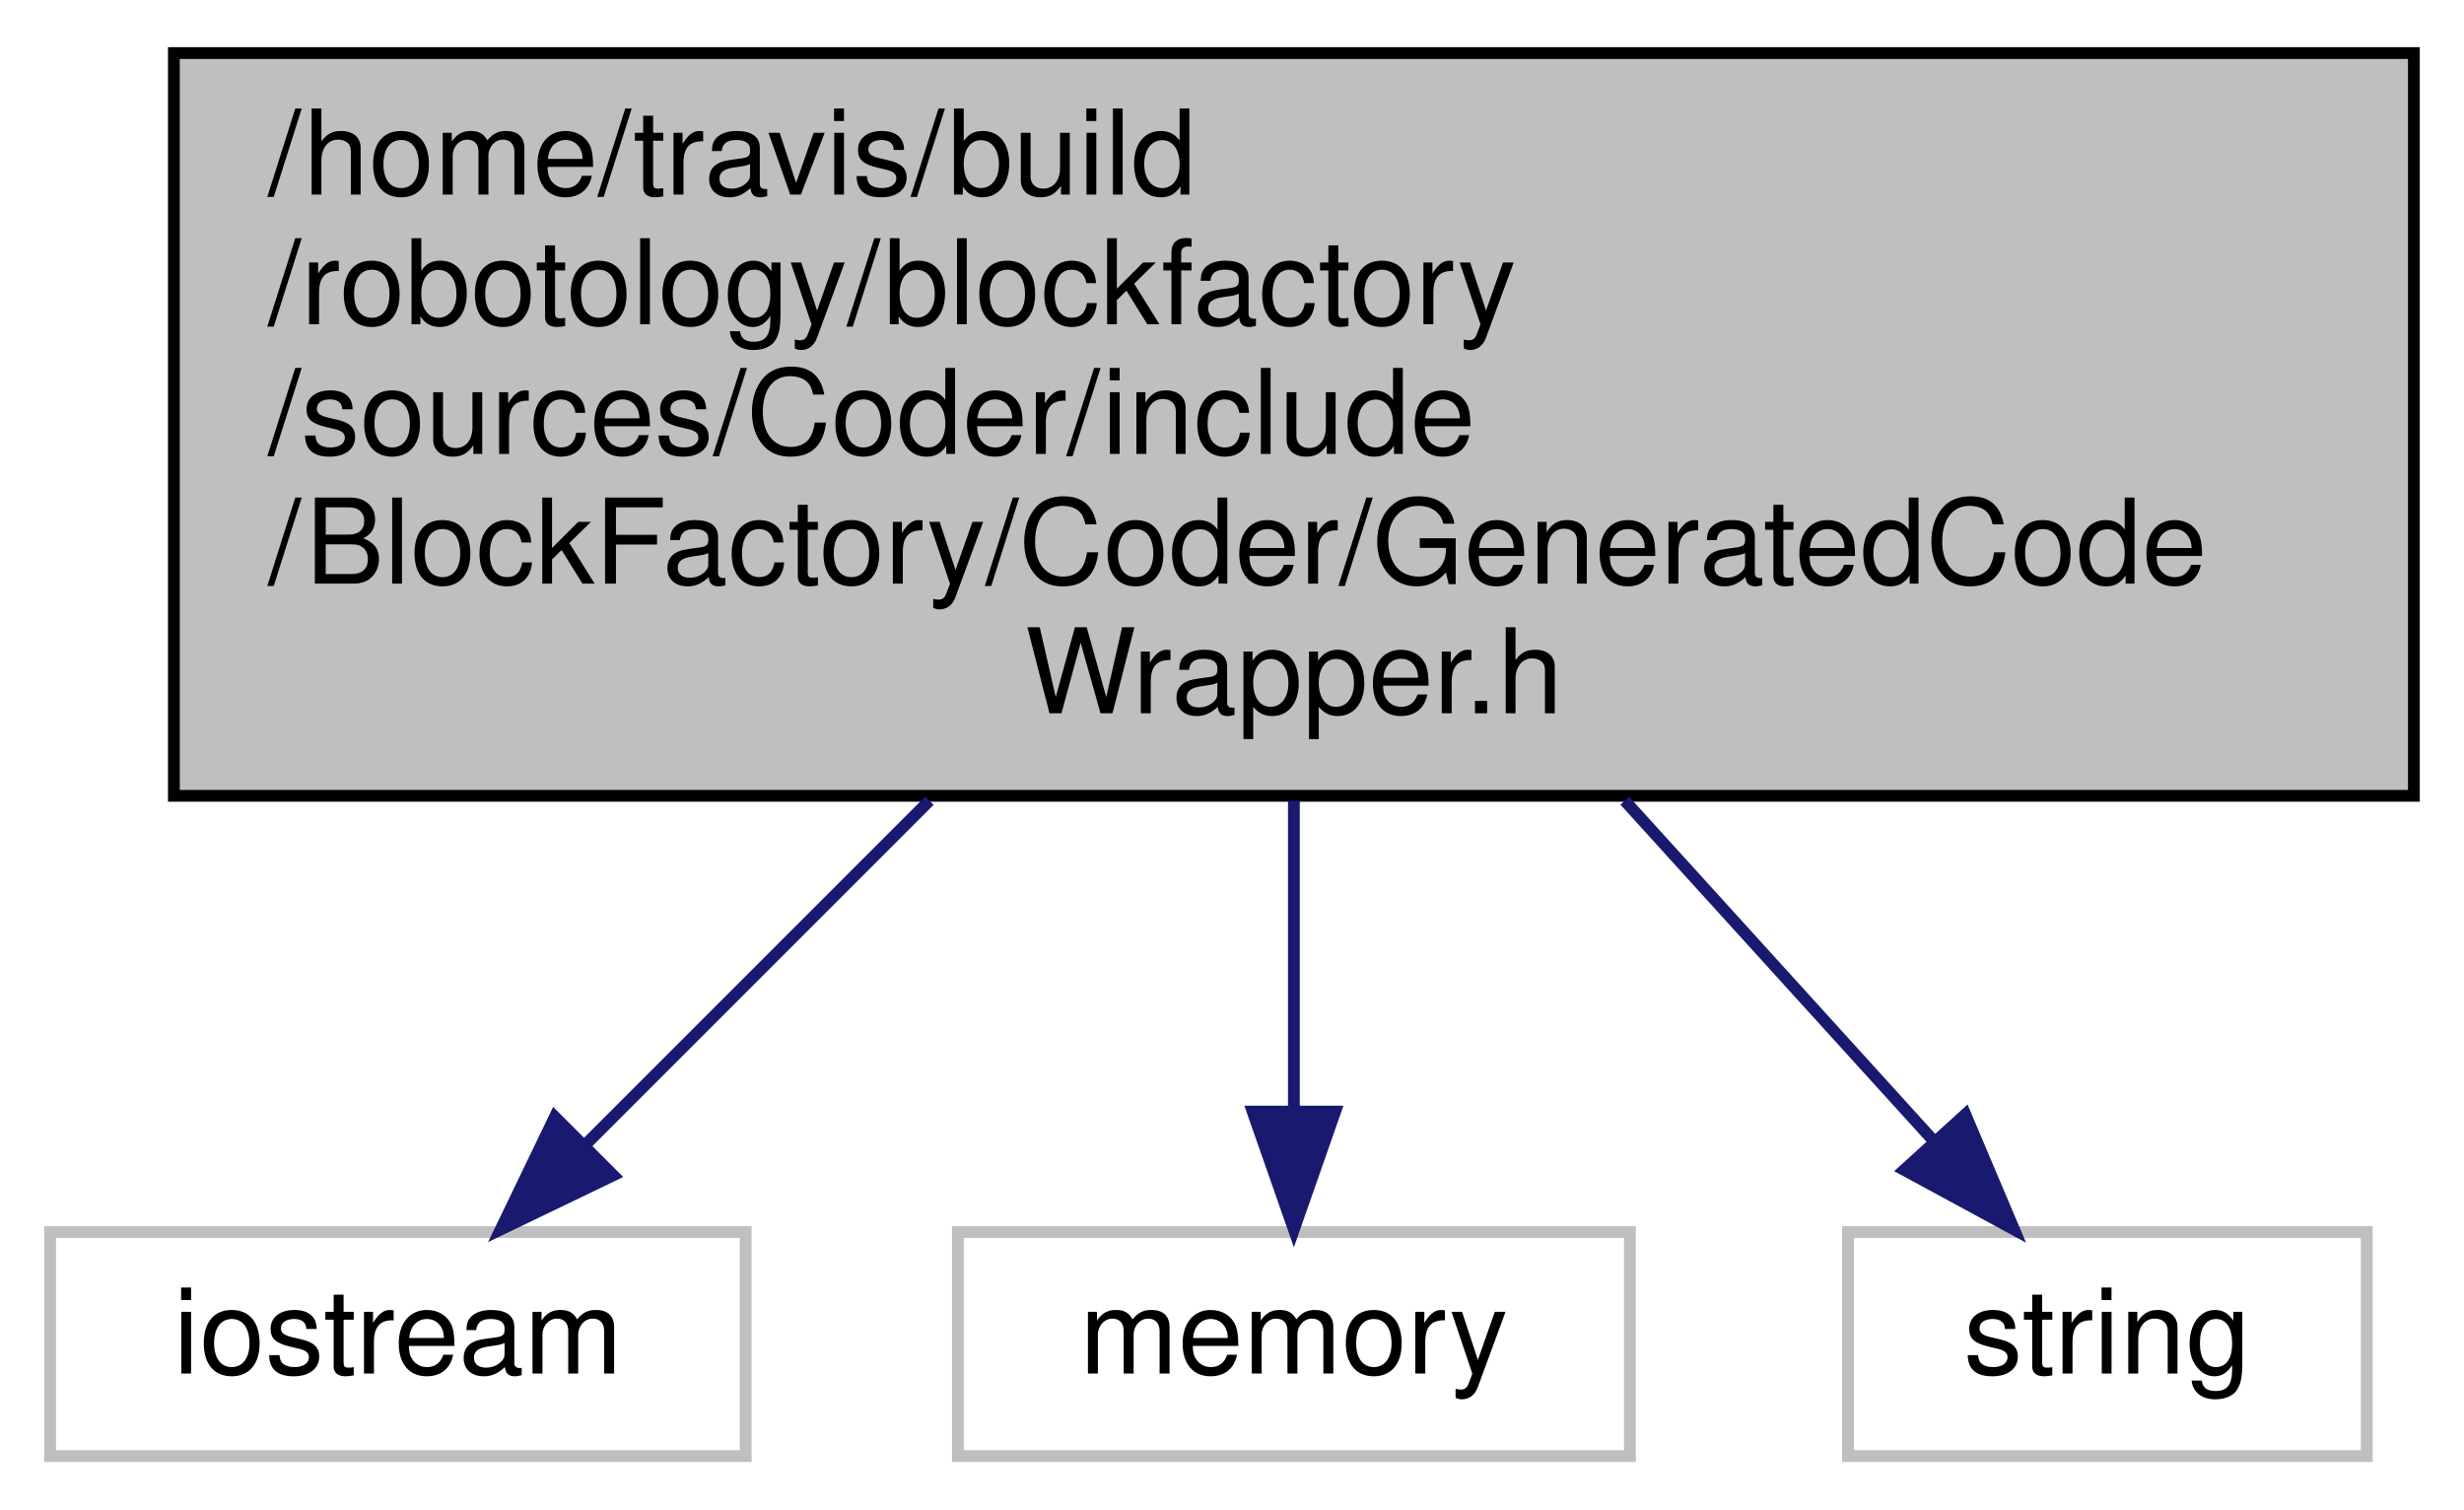
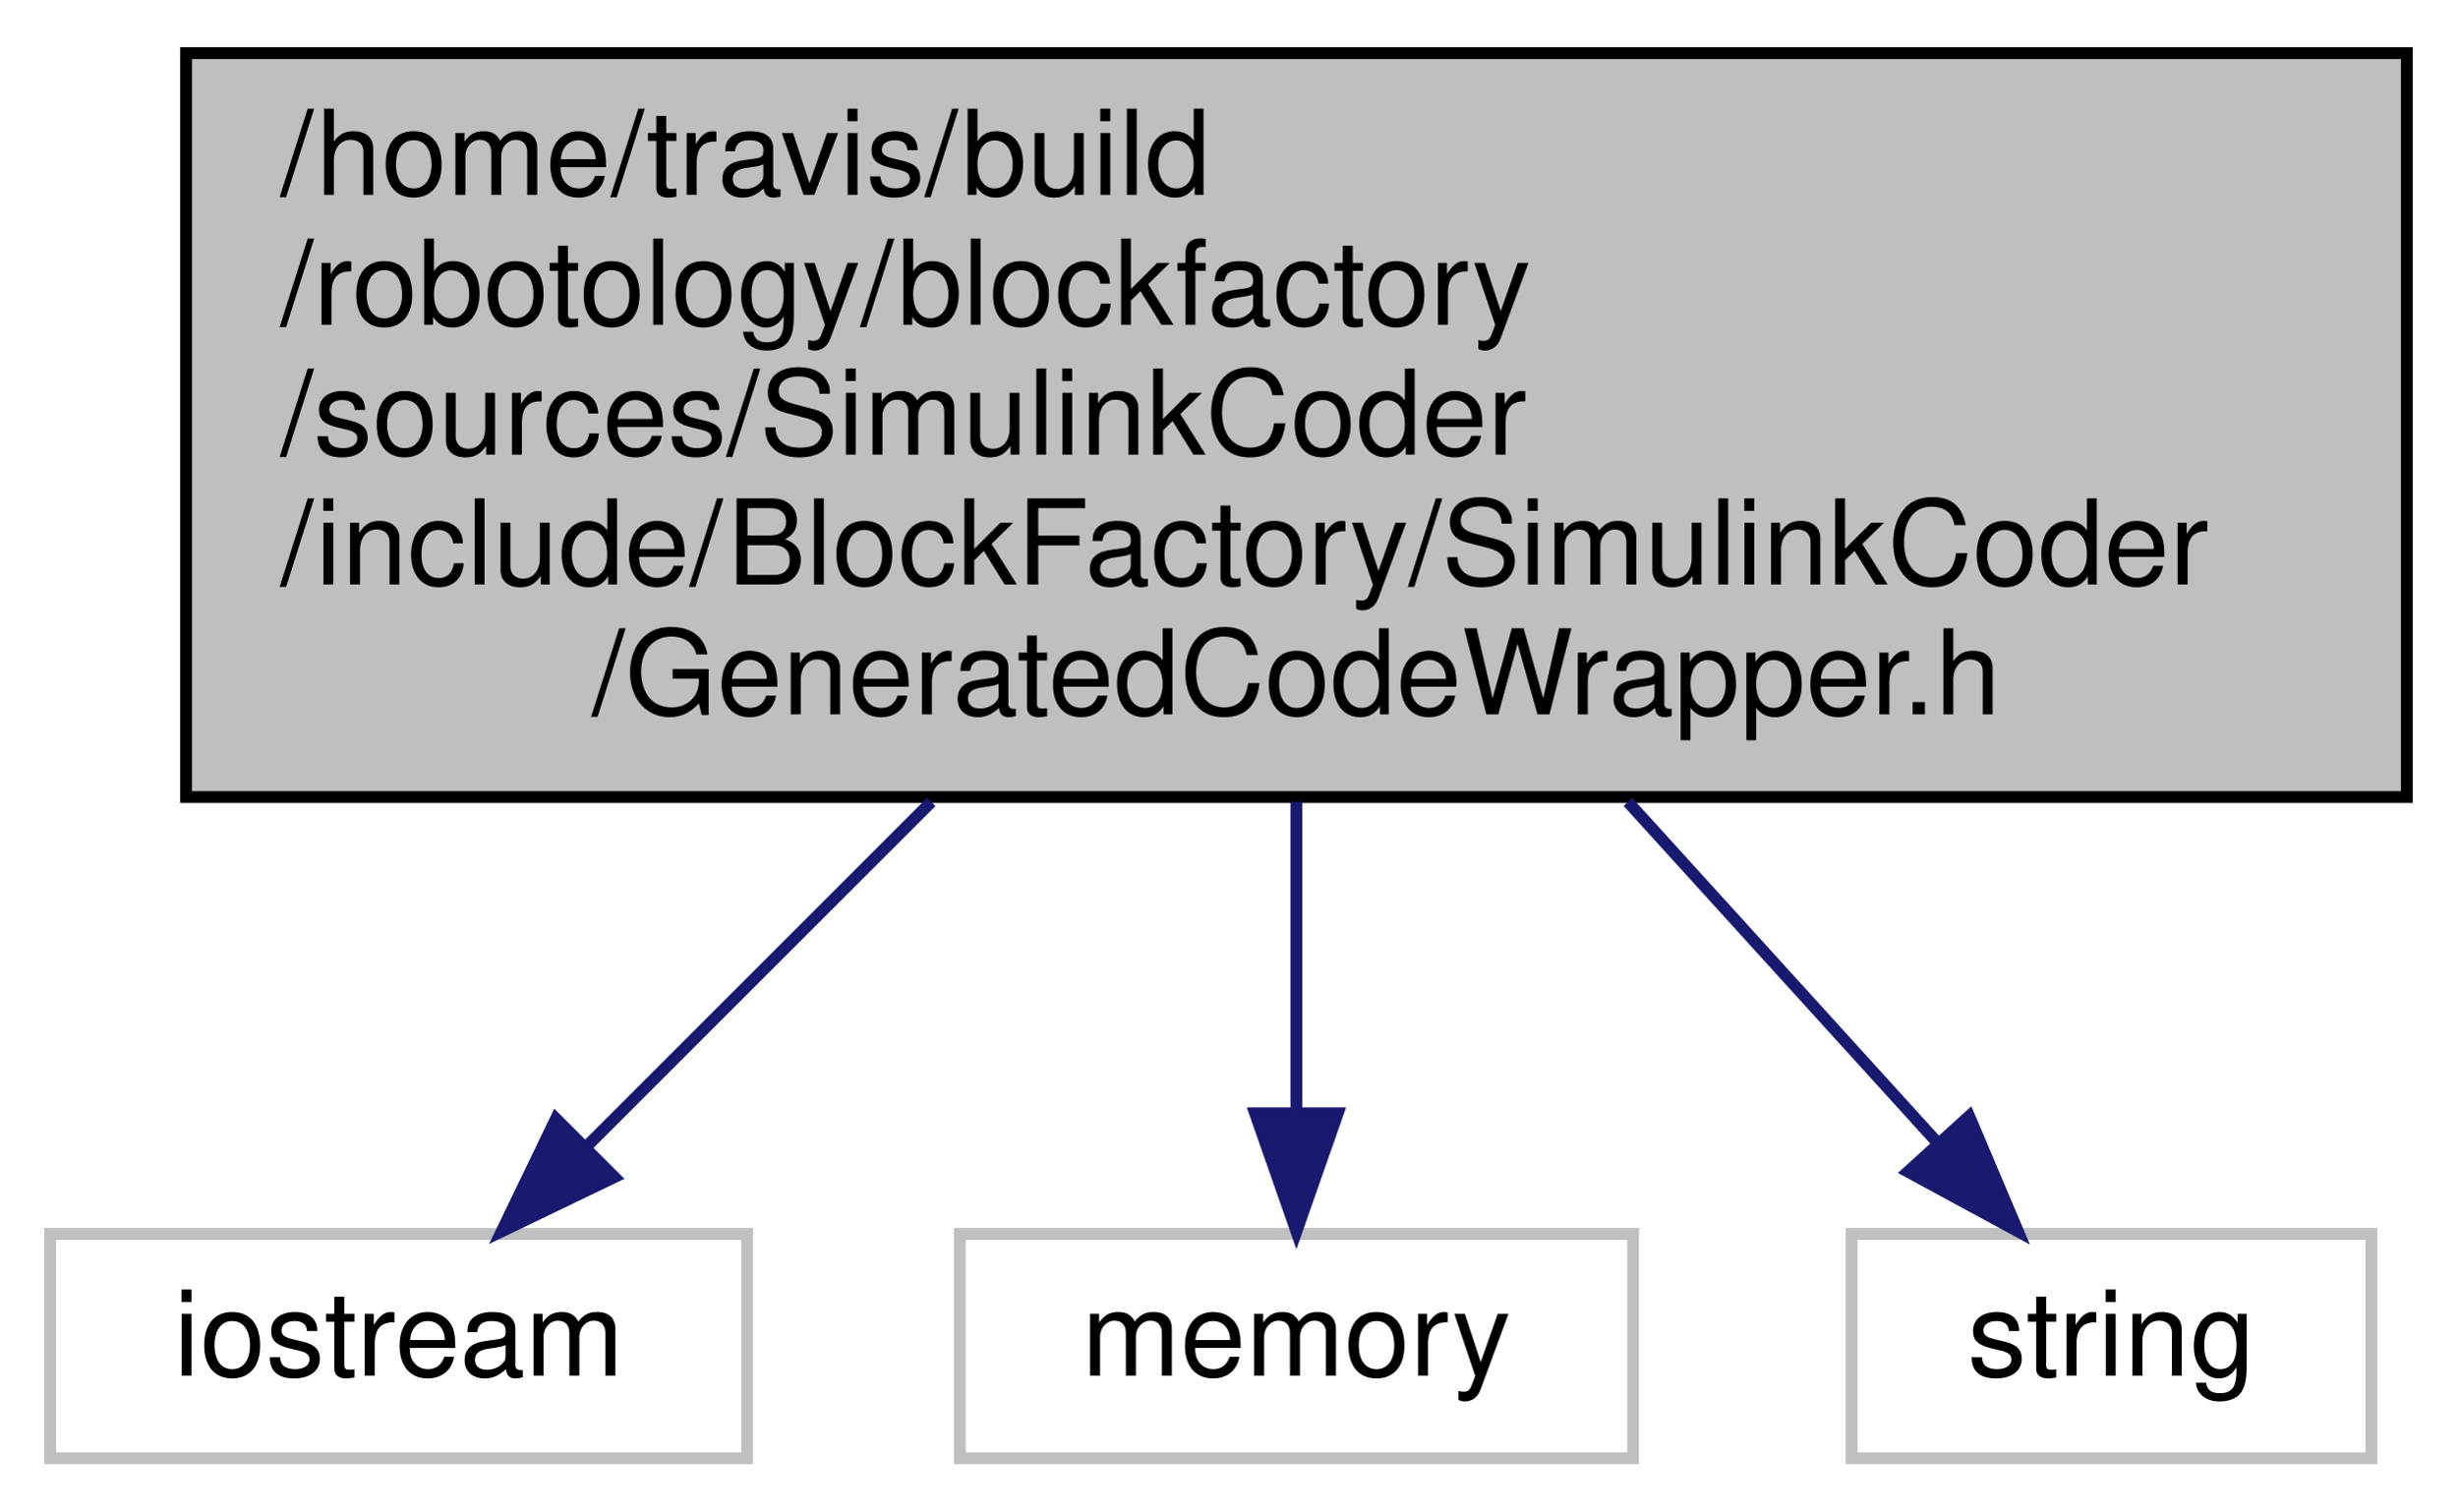
- <svg xmlns="http://www.w3.org/2000/svg" width="209pt" height="128pt" viewBox="0.00 0.00 208.50 128.00">
+ <svg xmlns="http://www.w3.org/2000/svg" width="208pt" height="128pt" viewBox="0.00 0.00 207.50 128.00">
  <g id="graph0" class="graph" transform="scale(1 1) rotate(0) translate(4 124)">
    <g id="node1" class="node">
-       <polygon fill="#bfbfbf" stroke="black" points="10.5,-56.5 10.5,-119.5 200.5,-119.5 200.5,-56.5 10.5,-56.5" />
-       <text text-anchor="start" x="18.5" y="-107.5" font-family="Helvetica,sans-Serif" font-size="10.00">/home/travis/build</text>
-       <text text-anchor="start" x="18.5" y="-96.5" font-family="Helvetica,sans-Serif" font-size="10.00">/robotology/blockfactory</text>
-       <text text-anchor="start" x="18.5" y="-85.5" font-family="Helvetica,sans-Serif" font-size="10.00">/sources/Coder/include</text>
-       <text text-anchor="start" x="18.5" y="-74.5" font-family="Helvetica,sans-Serif" font-size="10.00">/BlockFactory/Coder/GeneratedCode</text>
-       <text text-anchor="middle" x="105.5" y="-63.5" font-family="Helvetica,sans-Serif" font-size="10.00">Wrapper.h</text>
+       <polygon fill="#bfbfbf" stroke="black" points="11.5,-56.5 11.5,-119.5 199.5,-119.5 199.5,-56.5 11.5,-56.5" />
+       <text text-anchor="start" x="19.5" y="-107.5" font-family="Helvetica,sans-Serif" font-size="10.00">/home/travis/build</text>
+       <text text-anchor="start" x="19.5" y="-96.5" font-family="Helvetica,sans-Serif" font-size="10.00">/robotology/blockfactory</text>
+       <text text-anchor="start" x="19.5" y="-85.5" font-family="Helvetica,sans-Serif" font-size="10.00">/sources/SimulinkCoder</text>
+       <text text-anchor="start" x="19.5" y="-74.5" font-family="Helvetica,sans-Serif" font-size="10.00">/include/BlockFactory/SimulinkCoder</text>
+       <text text-anchor="middle" x="105.5" y="-63.5" font-family="Helvetica,sans-Serif" font-size="10.00">/GeneratedCodeWrapper.h</text>
    </g>
    <g id="node2" class="node">
      <polygon fill="none" stroke="#bfbfbf" points="0,-0.5 0,-19.5 59,-19.5 59,-0.5 0,-0.5" />
      <text text-anchor="middle" x="29.5" y="-7.5" font-family="Helvetica,sans-Serif" font-size="10.00">iostream</text>
    </g>
    <g id="edge1" class="edge">
      <path fill="none" stroke="midnightblue" d="M74.588,-56.088C64.622,-46.122 53.982,-35.482 45.542,-27.042" />
      <polygon fill="midnightblue" stroke="midnightblue" points="47.764,-24.314 38.218,-19.718 42.814,-29.264 47.764,-24.314" />
    </g>
    <g id="node3" class="node">
      <polygon fill="none" stroke="#bfbfbf" points="77,-0.5 77,-19.5 134,-19.5 134,-0.5 77,-0.5" />
      <text text-anchor="middle" x="105.5" y="-7.5" font-family="Helvetica,sans-Serif" font-size="10.00">memory</text>
    </g>
    <g id="edge2" class="edge">
      <path fill="none" stroke="midnightblue" d="M105.5,-56.088C105.5,-47.15 105.5,-37.669 105.5,-29.72" />
      <polygon fill="midnightblue" stroke="midnightblue" points="109,-29.718 105.5,-19.718 102,-29.718 109,-29.718" />
    </g>
    <g id="node4" class="node">
      <polygon fill="none" stroke="#bfbfbf" points="152.5,-0.5 152.5,-19.5 196.5,-19.5 196.5,-0.5 152.5,-0.5" />
      <text text-anchor="middle" x="174.5" y="-7.5" font-family="Helvetica,sans-Serif" font-size="10.00">string</text>
    </g>
    <g id="edge3" class="edge">
      <path fill="none" stroke="midnightblue" d="M133.565,-56.088C142.519,-46.225 152.074,-35.702 159.698,-27.304" />
      <polygon fill="midnightblue" stroke="midnightblue" points="162.454,-29.475 166.585,-19.718 157.272,-24.769 162.454,-29.475" />
    </g>
  </g>
</svg>
